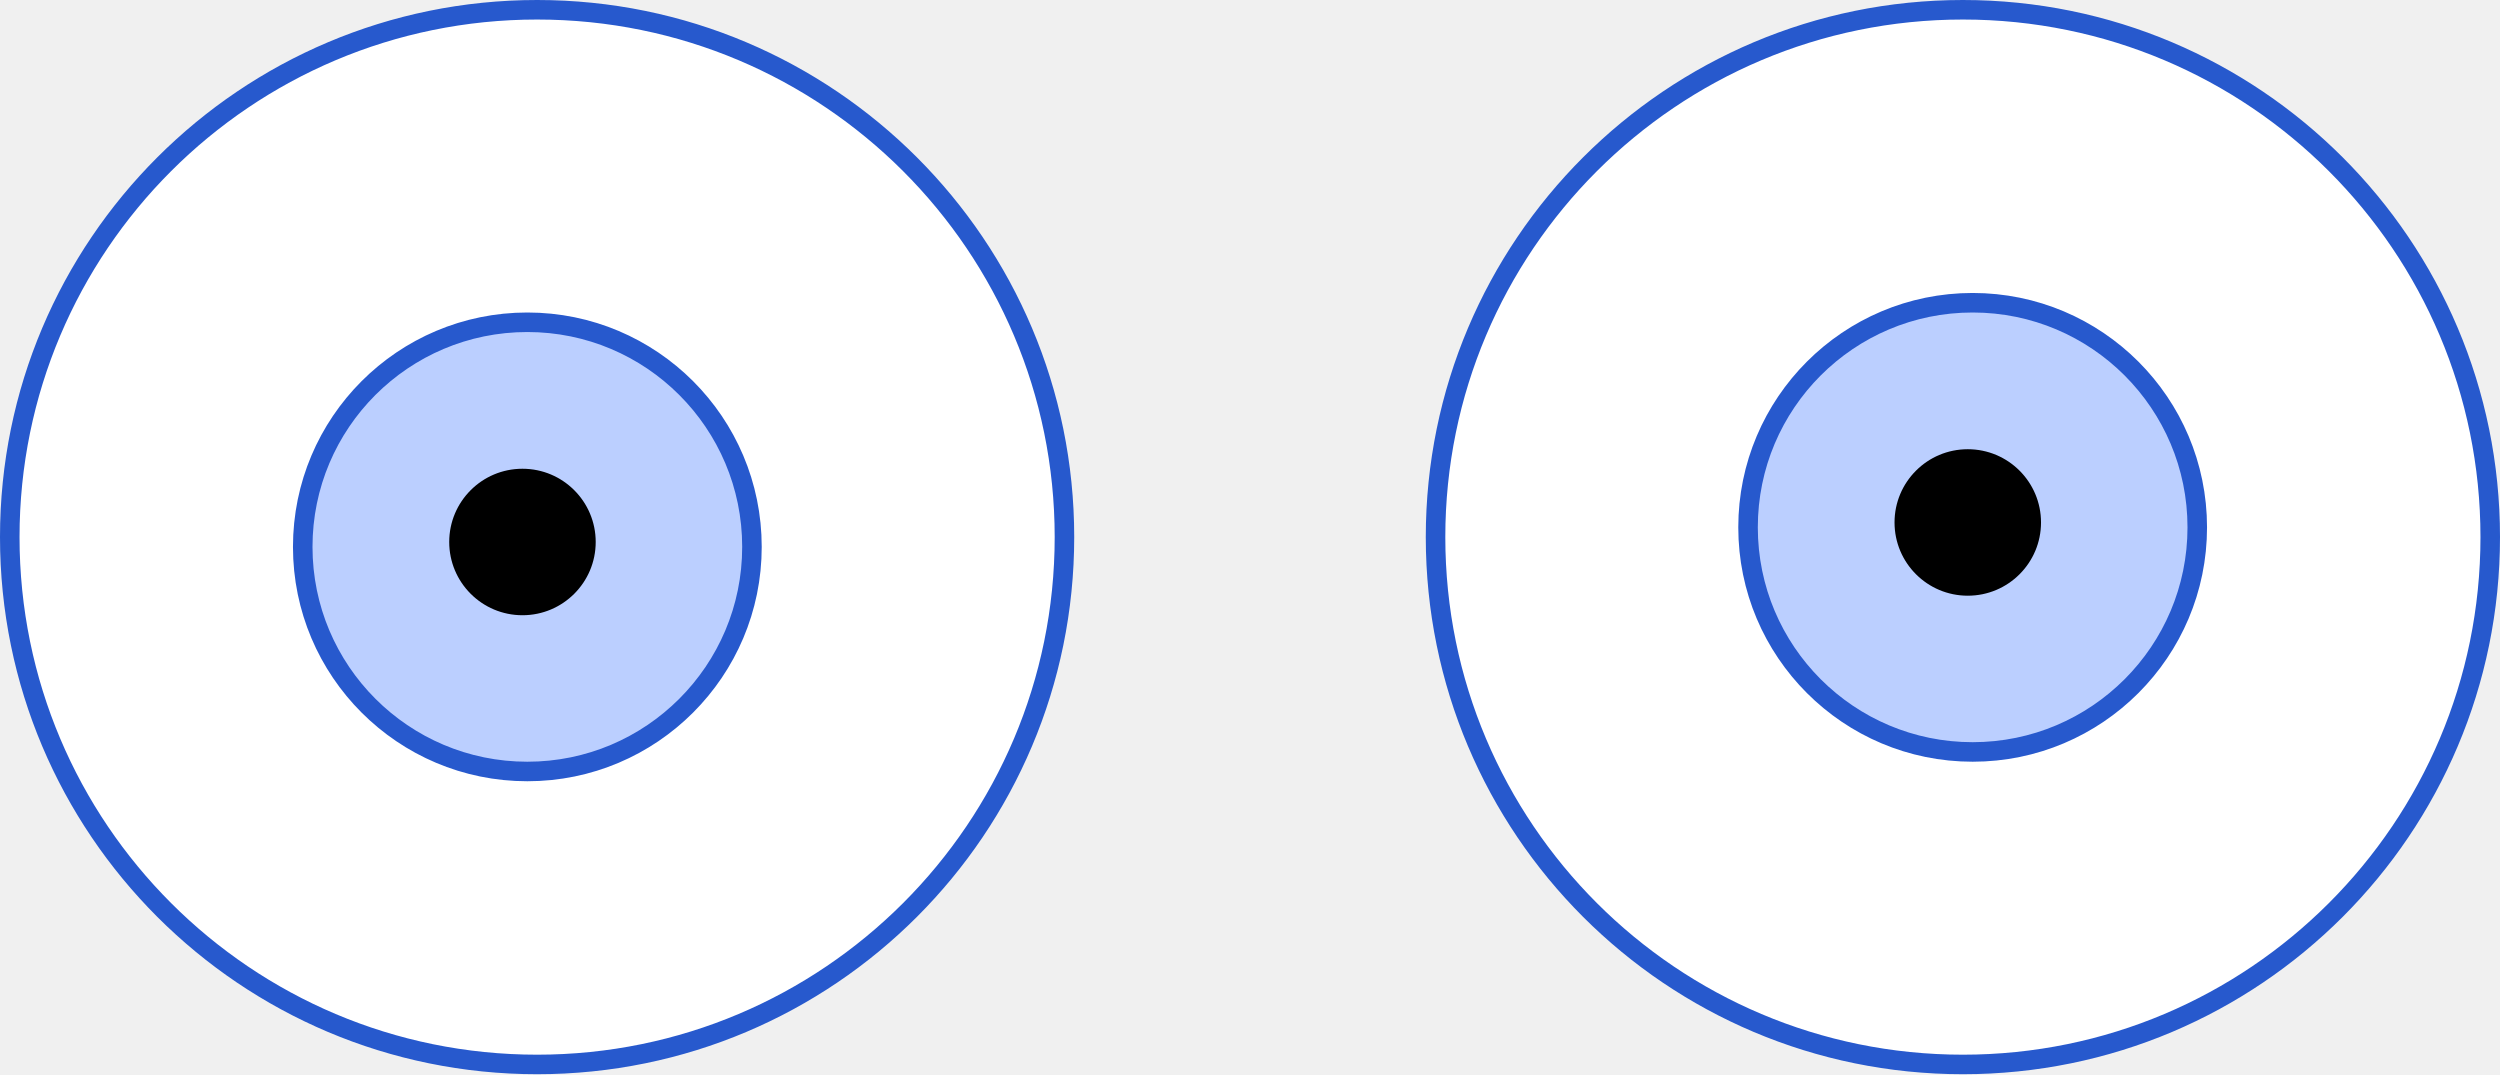
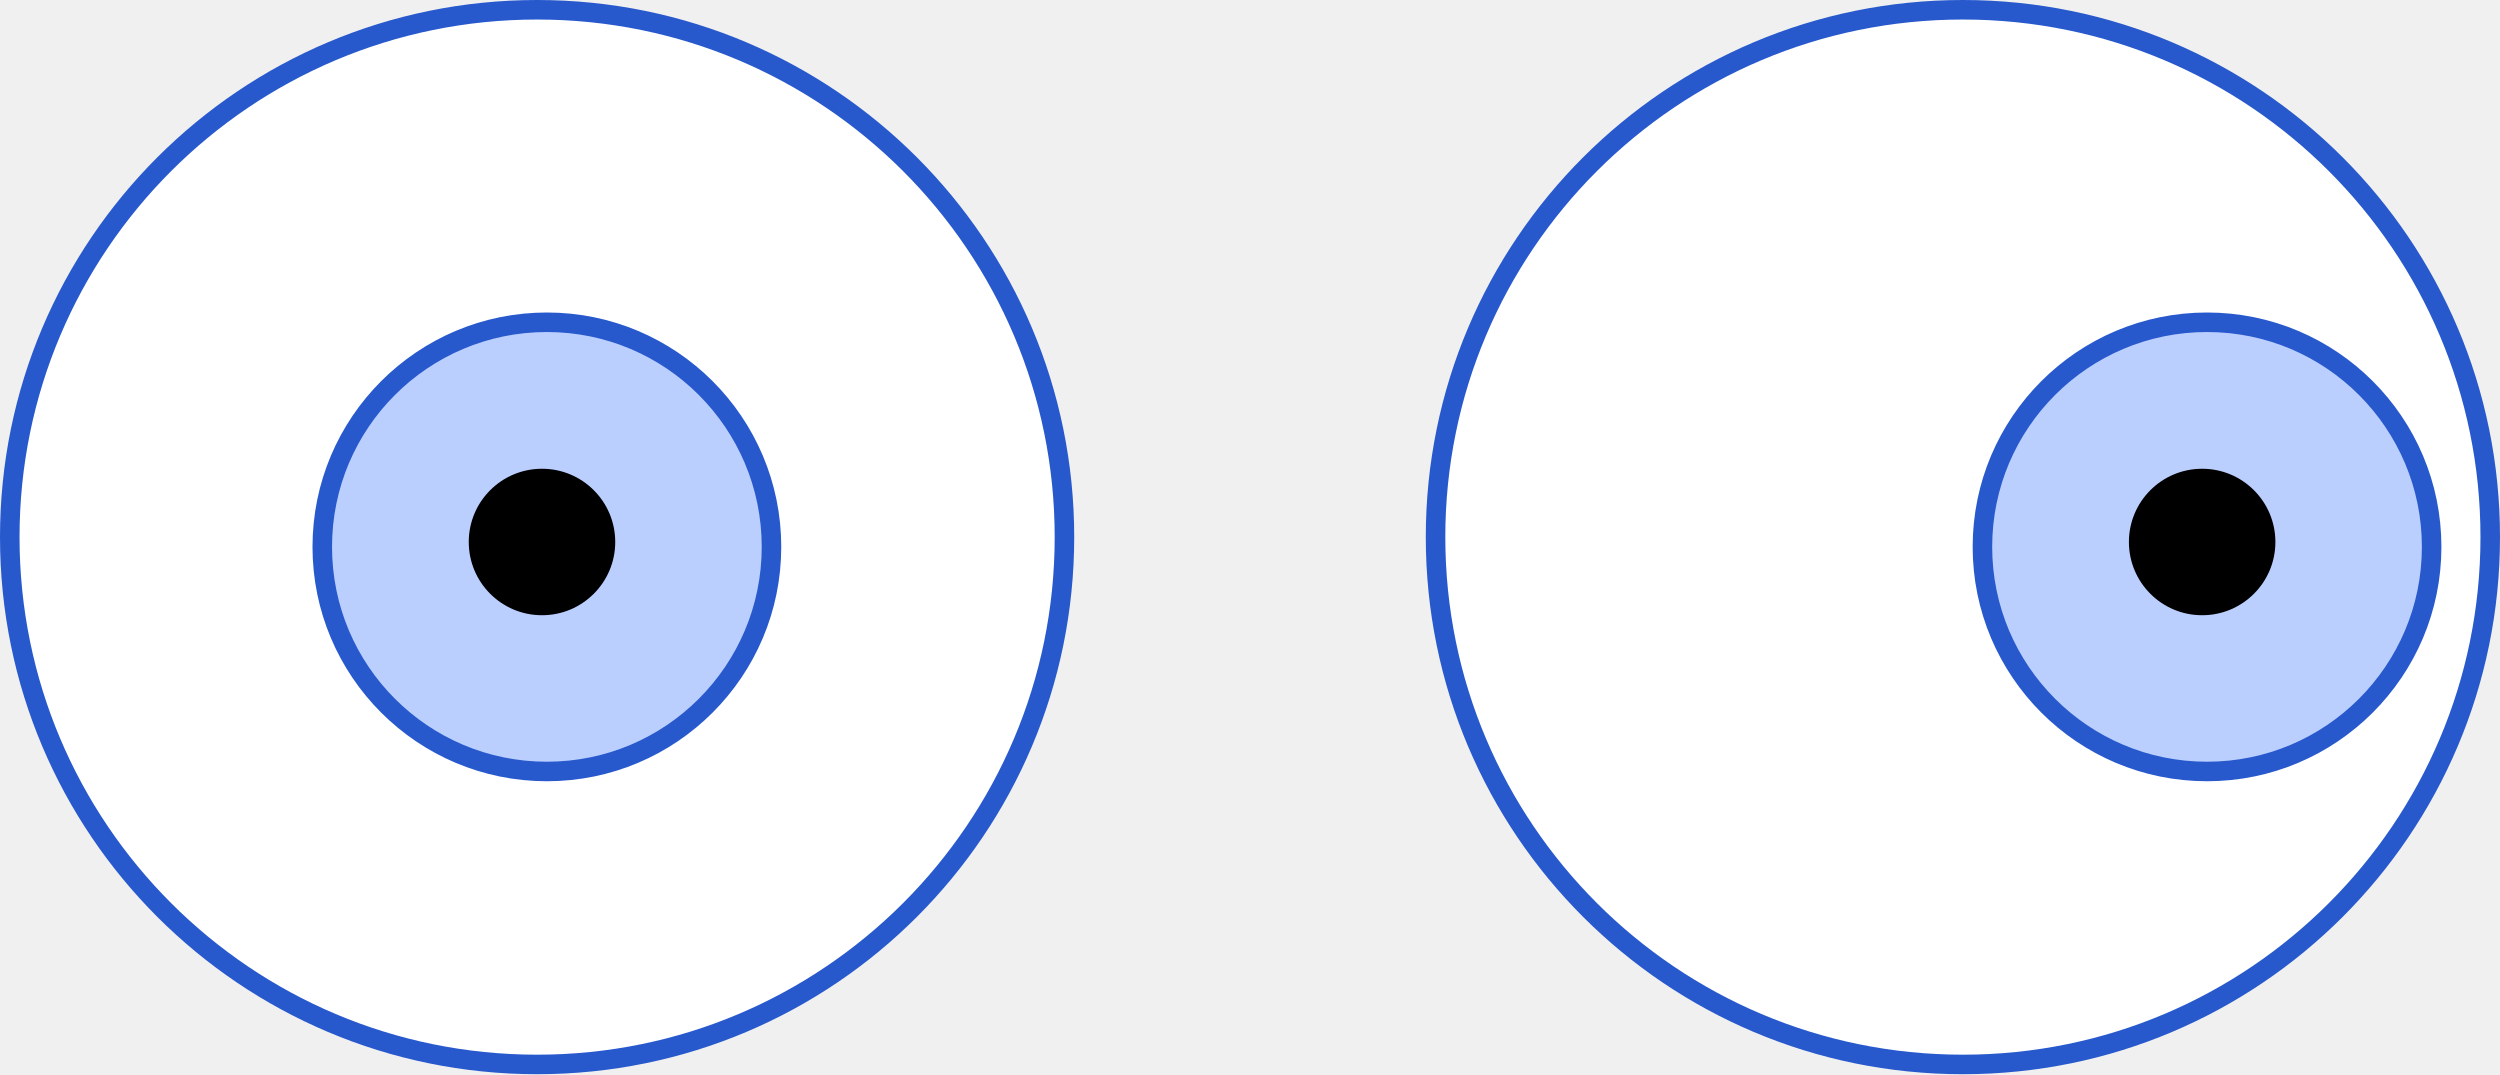
<svg xmlns="http://www.w3.org/2000/svg" width="128" height="55" viewBox="0 0 128 55" fill="none">
  <circle cx="27.5" cy="27.5" r="27" fill="white" stroke="#2759CD" />
-   <circle cx="27" cy="28" r="11.5" fill="#BBCFFF" stroke="#2759CD" />
-   <circle cx="26.75" cy="27.75" r="3.75" fill="black" />
+   <circle cx="28" cy="28" r="11.5" fill="#BBCFFF" stroke="#2759CD" />
+   <circle cx="27.75" cy="27.75" r="3.75" fill="black" />
  <circle cx="100.5" cy="27.5" r="27" fill="white" stroke="#2759CD" />
-   <circle cx="101" cy="27" r="11.5" fill="#BBCFFF" stroke="#2759CD" />
-   <circle cx="100.75" cy="26.75" r="3.75" fill="black" />
+   <circle cx="113" cy="28" r="11.5" fill="#BBCFFF" stroke="#2759CD" />
+   <circle cx="112.75" cy="27.75" r="3.75" fill="black" />
</svg>
